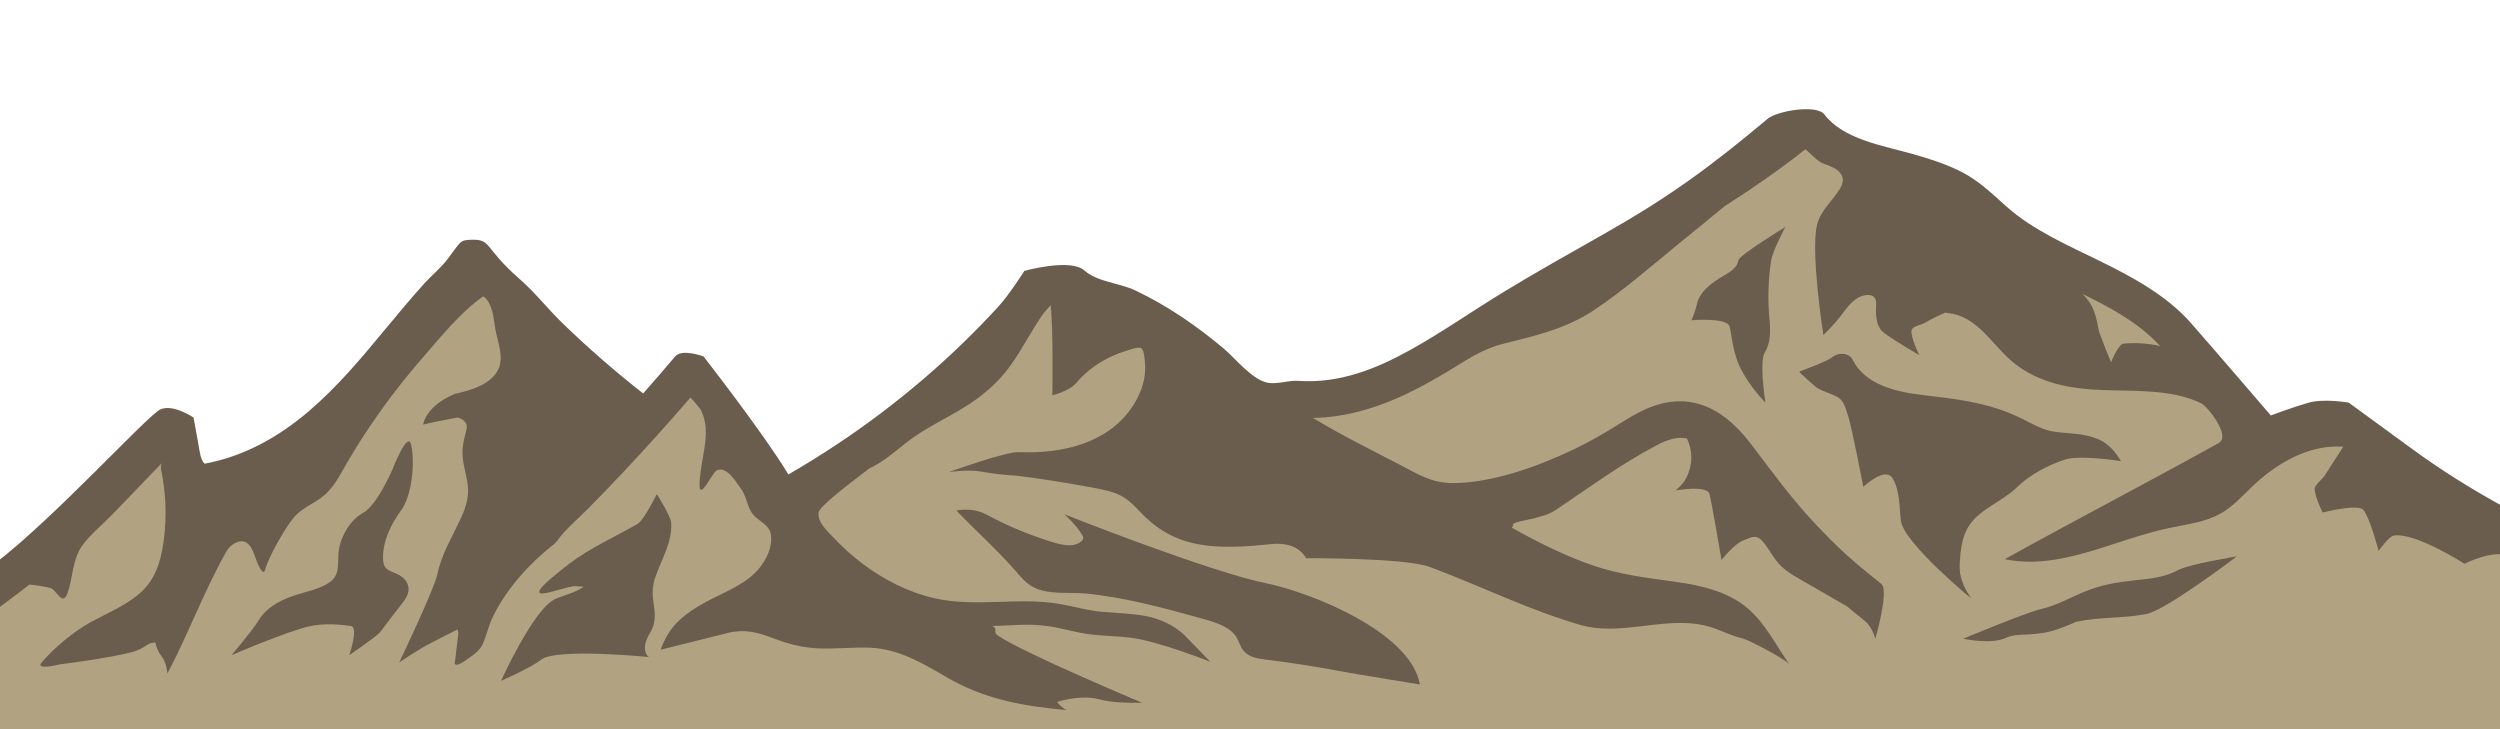
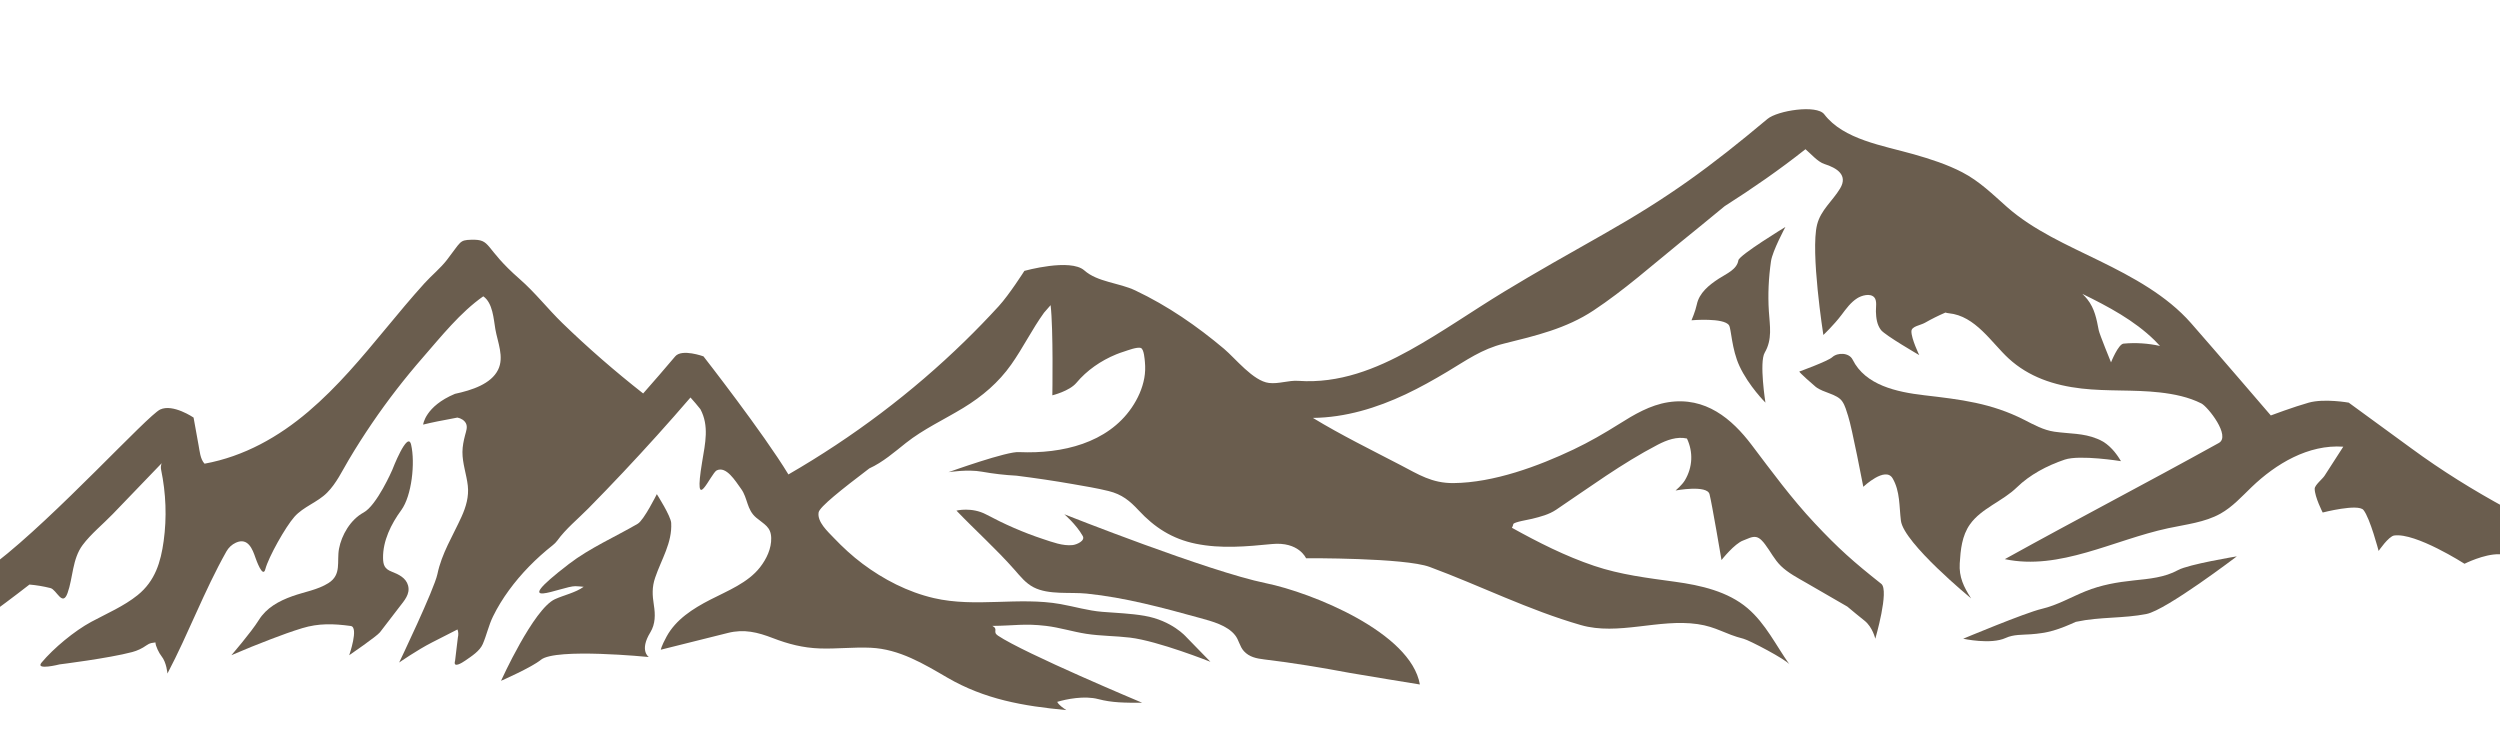
<svg xmlns="http://www.w3.org/2000/svg" version="1.1" id="Layer_1" x="0px" y="0px" viewBox="0 0 1366 398" style="enable-background:new 0 0 1366 398;" xml:space="preserve">
  <style type="text/css">
- 	.st0{fill:#B1A381;}
- 	.st1{fill:#6A5D4E;}
+ 	.st0{fill:#6A5D4E;}
</style>
-   <path class="st0" d="M1595.14,385.19c-6.34,0.02-12.69,0.04-19.03,0.06c0.74-7.62-3.53-15.8-13.36-18.81  c-60.72-18.61-121.78-37.32-178.88-64.17c-27.66-13.01-54.61-27.81-79.18-45.32c-14.71-10.49-28.16-24.92-48.73-21.69  c-8.66,1.36-16.01,5.45-23.52,9.42c-7.41,3.92-14.97,7.59-22.67,11.01c-2.65,1.18-5.33,2.31-8.03,3.43  c7.34-5.29,14.64-10.64,21.84-16.09c7.99-6.05,6.72-18.53,0-24.75c-46.71-43.24-99.92-80.82-157.61-110.95  c-14.38-7.51-29.05-14.56-43.97-21.12c-16.67-7.33-34.35-14.06-52.79-7.67c-15.96,5.54-27.51,17.87-39.94,28.07  c-11.59,9.51-23.53,18.72-35.95,27.31c-50.24,34.77-107.12,64.59-167.18,82.52c-13.65,4.08-28.77,7.96-43.29,6.11  c-6.55-0.84-12.44-2.96-17.96-6.21c-3.51-2.07-6.84-4.68-11.35-8.74c-17.65-15.87-31.97-35.78-55.96-44.19  c-6.52-2.29-13.59-3.43-20.58-3.29c-12.81,0.25-19.55,8.2-28.14,15.69c-14.39,12.55-29.02,24.87-43.86,36.96  c-25.74,20.96-52.17,41.2-79.2,60.75c-14.68-12.47-24.83-28.91-29.73-46.74c-4.87-17.71-30.89-15.5-36.84,0  c0.92-2.4-1.62,1.62-1.26,1.56c-0.27,0.23-0.49,0.39-0.52,0.42c-0.76,0.45-1.53,0.89-2.33,1.28c-1.01,0.49-2.5,0.86-0.64,0.28  c-1.51,0.48-3.08,0.84-4.65,1.12c-0.05,0.01-0.07,0.01-0.12,0.02c-0.15,0-0.34,0-0.6,0.01c-1.31,0.05-2.61,0.05-3.92,0.01  c-0.36-0.01-0.6-0.01-0.76,0c-1.28-0.22-2.51-0.55-3.77-0.85c-0.4-0.09-0.64-0.14-0.79-0.16c-0.08-0.04-0.15-0.07-0.25-0.11  c-1.45-0.61-2.84-1.35-4.2-2.12c-4.86-2.73-9.26-6.87-12.9-11.24c-16.77-20.09-24.45-45.58-47.07-61.67c-10.47-7.45-22-6.32-30,3.54  c-38.76,47.77-87.22,88.62-141.84,120.71c-0.17-7.56-2.33-15.13-7.01-22.29c-7.72-11.81-25.03-10.76-32.98,0  C44.48,283.2,19.44,305.1-9.49,321.69c-9.24,5.3-10.58,14.22-7.4,21.45c-0.09,0.08-0.18,0.16-0.27,0.25  c-10.94,0.83-21.3,3.34-29.87,10.12c-10.41,8.22-12.92,20.54-6.33,31.67c3.23,5.45,9.89,8.55,16.49,8.67  c9.12,0.16,18.24,0.31,27.36,0.47c-3.71,10.21,2.06,23.75,17.35,23.85c206.99,1.29,413.98,2.19,620.97,2.67  c205.94,0.49,411.87,0.57,617.81,0.26c116.17-0.18,232.34-0.48,348.51-0.91C1619.72,420.1,1619.77,385.1,1595.14,385.19z" />
  <g>
-     <path class="st1" d="M1554.46,349.94c-2.7-1.38-5.72-2.34-8.65-3.25c-80.59-25.08-162.01-53.01-228.39-101.81   c-7.93-5.83-34.08-24.88-34.08-24.88s-13.31-2.37-21.83,0c-7.99,2.23-20.74,7-20.74,7s-30.5-35.55-43.63-50.49   c-13.22-15.03-31.77-25.07-50.09-34.05c-17.52-8.59-36-16.62-50.46-29.39c-7.78-6.87-14.93-14.02-24.44-18.95   c-8.26-4.28-17.36-7.23-26.4-9.8c-16.87-4.79-38.44-8.03-48.98-21.87c-4.12-5.41-25.54-2.05-31.04,2.55   c-31.43,26.32-53.6,42.6-89.7,63.05c-18.24,10.34-36.55,20.6-54.42,31.47c-17.19,10.45-33.6,22.01-51.25,31.81   c-18.63,10.34-38.71,18.32-60.92,16.77c-5.38-0.38-10.69,1.79-16.07,1.15c-8.61-1.02-18.39-13.47-24.56-18.66   c-14.73-12.39-30.68-23.46-48.48-31.89c-8.97-4.25-20.6-4.53-27.86-10.95c-7.64-6.75-32.74,0.25-32.74,0.25   s-8.27,13.01-14.01,19.28c-6.03,6.59-12.27,13.02-18.7,19.29c-28.6,27.88-60.92,52.27-96.23,72.67   c-13.7-22.63-46.41-64.52-46.41-64.52s-11.79-4.32-15.44,0c-5.76,6.82-11.61,13.57-17.52,20.27   c-15.41-12.1-30.15-24.91-44.09-38.42c-8.05-7.81-14.87-16.67-23.36-24.08C263.94,135,268.89,130.65,257.39,131   c-6.42,0.2-5.46,1-13.16,10.97c-3.59,4.65-8.34,8.45-12.31,12.83c-7.29,8.05-14.2,16.39-21.1,24.72   c-13.15,15.86-26.36,31.8-42.35,45.39c-16.14,13.72-34.97,24.47-56.69,28.45c-2.36-2.38-2.72-7.16-3.27-10.02   c-0.96-5.05-2.74-15.18-2.74-15.18s-11.28-7.68-18.24-4.41s-57.08,58.51-89.67,83.65c-1.01,0.39-1.85,1.07-2.49,1.91   c-6.87,5.26-13.82,10.42-20.88,15.47c-4.65,3.32-3.81,10.65,0,14.14c4.59,4.21,10.77,3.33,15.44,0   c8.87-6.34,17.59-12.85,26.16-19.52c3.87,0.33,7.71,0.98,11.5,1.93c3.34,0.84,6.54,10.46,9.33,2.69   c2.99-8.33,2.54-18.58,8.23-26.22c4.49-6.03,11.24-11.49,16.55-17.01c8.88-9.23,17.76-18.46,26.64-27.69   c-0.43,1.06-0.58,2.28-0.3,3.63c2.65,12.8,3.17,26.01,1.38,38.94c-1.57,11.35-4.6,21.77-14.24,29.53   c-7.48,6.02-16.77,9.99-25.3,14.57c-9.21,4.95-20.62,14.43-27.15,22.25c-3.73,4.46,9.82,1,9.82,1s26.81-3.31,39.7-6.74   c2.81-0.75,5.43-1.99,7.74-3.64c2.1-1.5,3.1-1.29,4.95-1.62c0,1.93,2.02,5.95,3.29,7.5c2.81,3.44,3.26,9.5,3.26,9.5   c11.59-22.02,19.97-44.94,32.21-66.7c1.16-2.06,2.95-3.79,5.22-4.82c6.66-3,9.12,3.78,10.63,8.16c0.42,1.22,4.07,11.54,5.42,6.36   c1.76-6.7,11.07-23.19,15.89-28.63c4.92-5.56,12.65-7.92,17.87-13.19c5.11-5.16,8.14-11.74,11.74-17.81   c4.07-6.87,8.38-13.63,12.9-20.26c8.49-12.46,17.79-24.46,27.8-35.94c9.76-11.19,20.43-24.59,32.89-33.28   c5.24,3.59,5.66,12.55,6.59,17.91c1.23,7.13,4.95,15.24,1.5,22.22c-3.82,7.74-14.2,11.14-23.57,13.16   C232.29,222,231.2,232,231.2,232s5.47-1.39,13.05-2.74c1.86-0.33,3.76-0.7,5.67-1.1c1.96,0.37,3.8,1.5,4.65,3.12   c1.06,2.02,0.09,4.43-0.44,6.47c-0.79,3.03-1.43,6.08-1.45,9.21c-0.04,6.26,2.24,12.26,2.93,18.44c0.66,5.94-0.97,11.54-3.45,17   c-4.76,10.47-10.81,19.98-13.15,31.26c-1.72,8.3-20.91,48.35-20.91,48.35s9.75-6.8,17.91-10.96c4.65-2.37,9.3-4.75,13.96-7.12   c0.52,1.39,0.58,2.87,0.2,4.47c-0.17,0.55-1.35,12.06-1.51,12.61c-1.31,4.44,3.95,1.05,5.6-0.09c3.48-2.4,7.88-5.2,9.53-9.02   c2.14-4.96,3.2-10.19,5.61-15.11c2.43-4.97,5.37-9.72,8.67-14.25c6.68-9.16,14.83-17.43,23.92-24.61c0.96-0.76,1.83-1.6,2.53-2.57   c4.61-6.41,11.33-11.86,16.96-17.57c6.4-6.49,12.71-13.05,18.95-19.68c12.61-13.39,24.9-27.03,36.85-40.92   c1.89,2.08,3.68,4.22,5.42,6.39c4.84,9.08,2.66,18.54,0.97,28.67c-5.13,30.75,4.73,6.28,7.97,4.75   c5.19-2.44,10.07,5.63,13.33,10.16c3.66,5.08,2.95,11.25,8.22,15.69c4.43,3.73,8.05,4.98,8.2,11.12c0.14,5.73-2.52,11.4-6.11,16   c-6.61,8.47-17.55,12.76-27.16,17.69c-9.62,4.93-18.87,10.9-23.9,20.16c-2.99,5.51-3.15,7.18-3.15,7.18s28.03-6.97,36.61-9.15   c8.89-2.26,16.34-0.38,24.59,2.8c8.39,3.24,16.51,5.35,25.67,5.66c9.28,0.32,18.56-0.81,27.84-0.38   c15.69,0.72,29.02,8.87,41.87,16.34c20.32,11.82,41.37,15.53,64.98,17.72c-1.84-1.25-3.97-2.63-4.98-4.49   c4.98-1.51,14.86-3.5,22.44-1.51c7.64,2,14.19,2,24.01,2c0,0-64.34-26.95-78.84-36.69c-3.12-2.1,0.44-3.44-3.02-5.31   c12.09-0.1,17.44-1.41,29.29-0.01c7.43,0.88,14.53,3.17,21.9,4.32c7.95,1.24,16.01,1.14,23.99,2.09   c15.36,1.83,43.96,13.22,43.96,13.22L648.12,348c0,0-7.76-8.97-22.87-11.54c-7.59-1.29-15.25-1.54-22.92-2.15   c-7.81-0.62-15.17-2.87-22.82-4.23c-22.85-4.07-46.52,2-69.22-3.27c-14.34-3.33-27.59-10.24-38.99-18.78   c-5.71-4.28-10.84-9.03-15.69-14.11c-3.32-3.48-9.18-8.77-8.32-13.93c0.5-3.01,12.43-12.44,27.7-24.05   c7.43-3.4,13.65-8.87,19.98-13.89c9.54-7.56,20.85-12.77,31.31-19.13c10.54-6.41,19.37-13.99,26.27-23.76   c6.47-9.17,11.33-19.18,17.9-28.29c1.18-1.39,2.37-2.78,3.6-4.13C575.59,179.74,575,216,575,216s9.34-2.27,13.15-6.83   c5.65-6.76,13.33-12.1,21.75-15.55c1.36-0.56,2.75-1.05,4.16-1.49c1.88-0.59,7.51-2.82,9.4-1.94c1.63,0.76,1.98,6.13,2.12,7.61   c0.27,2.89,0.19,5.89-0.33,8.75c-1.06,5.81-3.52,11.26-6.92,16.24c-13.19,19.25-37.75,25.24-61.33,24.25   c-6.19-0.77-38.75,10.96-38.75,10.96s10.43-1.68,18.25-0.27c6.14,1.1,12.5,1.85,18.91,2.18c10.3,1.3,20.57,2.81,30.79,4.6   c6.51,1.14,13.11,2.21,19.52,3.79c7.36,1.82,11.61,5.36,16.47,10.59c8.52,9.17,18.18,15.56,31.21,18.21   c13.77,2.81,27.68,1.53,41.55,0.17c14.73-1.45,18.67,7.75,18.67,7.75s53.83-0.32,67.54,4.75c27.72,10.26,54.04,23.56,82.65,31.78   c20.31,5.84,42.53-3.58,63.73-0.54c10.41,1.5,14.95,5.47,25.1,8c3.19,0.8,23.22,11.33,25.1,14c-7.28-10.23-12.97-22.25-22.87-30.68   c-10.74-9.15-25.52-12.53-39.64-14.46c-15.1-2.07-29.78-3.83-44.18-8.69c-15.78-5.32-30.59-12.85-44.94-20.8   c0.34-0.57,0.61-1.23,0.76-2c0.23-1.13,8.45-2.45,10.24-2.9c4.67-1.16,9.23-2.32,13.19-4.98c18.11-12.17,35.95-25.34,55.52-35.52   c4.96-2.58,10.51-4.6,15.93-3.37c3.46,7.35,3.16,15.63-1.12,22.82c-1.56,2.62-5.1,5.58-5.1,5.58s17.17-3.2,18.55,2   c1.25,4.69,6.55,36,6.55,36s7.06-9.02,11.92-10.72c2.06-0.72,4.76-2.34,7.05-1.84c2.09,0.45,3.7,2.49,4.85,4   c3,3.93,5.03,8.27,8.67,11.81c3.94,3.82,9.14,6.5,13.95,9.28c7.44,4.3,14.88,8.6,22.31,12.9c3.09,2.6,6.2,5.16,9.37,7.68   c4.46,3.53,5.91,9.89,5.91,9.89s7.75-26.45,3.27-30c-15.26-12.09-23.32-19.2-36.46-33.22c-12.69-13.54-23.34-28.12-34.41-42.74   c-10.78-14.24-25.21-26.43-45.55-23.27c-9.94,1.55-18.69,6.77-26.85,11.91c-8.04,5.06-16.24,9.8-24.91,13.92   c-19.23,9.14-43.58,18.14-65.56,18.35c-11.8,0.11-19.2-4.77-28.91-9.82c-16.1-8.38-32.46-16.41-47.91-25.79   c17.82-0.21,34.93-5.48,50.65-12.89c7.86-3.71,15.4-7.95,22.8-12.37c10.3-6.15,18.74-12.33,30.89-15.34   c17.51-4.35,34.03-8.2,49-18.12c16.74-11.09,31.77-24.48,47.22-37.01c8.17-6.63,16.33-13.26,24.43-19.97   c15.26-9.71,30.1-19.99,44.15-31.12c2.95,2.47,6.64,6.9,10.4,8.1c6.7,2.13,12.96,5.98,8.53,13.34   c-4.15,6.89-10.56,11.77-12.58,19.76c-3.72,14.71,3.42,60.3,3.42,60.3s5.67-5.32,9.98-11.04c2.43-3.23,4.96-6.78,8.54-9.04   c2.28-1.44,7.01-2.93,9.27-0.51c1.67,1.79,0.86,5.63,0.93,7.79c0.12,3.52,0.51,7.14,2.78,10.1c2.23,2.9,20.89,13.7,20.89,13.7   s-4.37-9-4.27-13.04c0.07-2.75,4.89-3.19,7.43-4.65c3.61-2.07,7.34-3.91,11.16-5.56c0.56,0.18,1.17,0.32,1.83,0.38   c14.56,1.4,23.36,16.13,32.7,24.71c10.97,10.07,24.72,14.7,39.89,16.43c14.16,1.61,28.49,0.53,42.64,2.12   c7.82,0.88,15.83,2.5,22.79,6.03c3.51,1.78,16.25,17.86,9.53,21.59c-41.46,22.97-75.48,40.52-116.94,63.48   c29.99,6.33,59.31-10.47,89.27-16.9c9.73-2.09,20-3.18,28.53-7.95c6.65-3.72,11.68-9.37,17.06-14.53   c13.22-12.7,30.98-23.4,50.08-22.07c-3.43,5.32-6.85,10.63-10.28,15.95c-1.1,1.7-5.33,5.04-5.34,7.02c-0.01,4.5,4.37,13,4.37,13   s19.37-4.99,22.29-1.37c3.61,4.49,8.27,22.37,8.27,22.37s5.44-8.01,8.5-8.44c11.77-1.66,38.43,15.44,38.43,15.44   s10.64-5.36,18.78-5.2c10.02,0.19,19.27,4.67,28.17,8.89c48.76,23.13,100.05,41.77,152.85,55.55c4.32,1.13,9.38,2.12,12.98-0.36   c4.29-2.94,3.71-9.39,0.25-13.14C1558.22,352.16,1556.43,350.94,1554.46,349.94z M1160.3,187.76c-2.89,0.28-6.84,10.24-6.84,10.24   s-6.29-15.37-6.71-17.54c-1.18-6.07-2.18-11.83-6.24-16.95c-0.83-1.05-1.75-2.02-2.7-2.94c14.25,6.98,28.34,14.49,39.44,25.35   c1.03,1.01,2.02,2.05,2.98,3.11C1173.73,187.59,1166.92,187.13,1160.3,187.76z" />
-     <path class="st1" d="M213.99,312.34c-3.84-1.49-4.63-3.59-4.69-7.44c-0.13-9.39,4.38-18.55,9.97-26.19   c5.75-7.87,7.64-25.87,5.37-35.7c-1.89-8.18-10.33,13.81-10.33,13.81s-8.39,19.3-15.65,23.23c-7.22,3.9-12.04,12.4-13.42,19.77   c-1.32,7.09,1.56,14.15-5.8,18.79c-5.87,3.7-13.11,4.79-19.64,7.12c-7.56,2.69-14.26,6.43-18.38,13.05   c-4.25,6.83-15,19.23-15,19.23c7.17-3.1,14.43-6.04,21.75-8.83c5.58-2.13,11.2-4.19,16.93-5.94c9.06-2.76,17.18-2.47,26.56-1.2   c4.5,0.61-0.85,15.97-0.85,15.97s15.11-10.34,16.82-12.55c3.51-4.57,7.02-9.14,10.52-13.71c2.75-3.58,6.1-7.17,4.81-11.86   C221.84,315.77,217.87,313.84,213.99,312.34z" />
-     <path class="st1" d="M366.74,285.73c-0.2-3.75-7.85-15.73-7.85-15.73s-7.06,14.21-10.43,16.18c-6.18,3.61-12.71,6.89-19.02,10.33   c-6.46,3.53-12.84,7.23-18.61,11.67c-34.89,26.81-3.59,11.97,3.58,12.11c1.33,0.03,2.9,0.19,4.51,0.33   c-4.54,3.27-10.6,4.46-15.7,6.78C291.5,332.75,273.76,372,273.76,372s16.63-7.26,21.78-11.48c8.08-6.62,58.99-1.52,58.99-1.52   s-5.36-3.41,0.82-13.5c2.82-4.62,2.73-9.78,1.93-14.85c-0.85-5.39-1.1-9.76,0.69-15C361.37,305.63,367.34,296.58,366.74,285.73z" />
-     <path class="st1" d="M775.82,374c-4.94-28.5-59.18-50.24-84.18-55.35c-31.27-6.39-110.1-37.65-110.1-37.65s6.42,5.42,10.07,11.86   c1.52,2.68-3.4,4.74-5.52,4.97c-5.4,0.58-11.09-1.63-16.08-3.27c-10.84-3.56-21.19-8.14-31.13-13.44   c-7.91-4.22-16.28-2.12-16.28-2.12c10.5,10.96,21.77,21,31.79,32.38c3.09,3.51,6.03,7.29,10.42,9.54   c8.23,4.23,19.86,2.51,28.91,3.42c21.07,2.14,41.7,7.76,61.94,13.33c6.67,1.84,14.87,3.98,19.19,9.4c2.15,2.7,2.45,6.13,4.83,8.73   c2.93,3.2,6.79,3.99,11.11,4.51c15.69,1.87,31.27,4.47,46.77,7.37C740.62,368.27,775.83,374.03,775.82,374z" />
-     <path class="st1" d="M975.55,124c0,0-25.28,15.38-25.71,18.25c-0.76,5.04-6.64,7.35-10.75,10.04c-5.46,3.57-10.64,7.79-11.96,14.12   c-0.75,3.62-2.89,8.59-2.89,8.59s17.76-1.55,20.51,2.76c1.23,1.94,1.41,13.01,5.69,22.24c5.04,10.88,14.19,20,14.19,20   s-3.46-22.06-0.39-27.31c4.27-7.3,2.78-14.68,2.27-22.59c-0.59-9.15-0.14-18.28,1.16-27.36C968.49,137.07,975.55,124,975.55,124z" />
-     <path class="st1" d="M1145.93,239.76c-7.66-3.18-15.03-2.68-23.41-3.88c-5.96-0.86-11.26-3.82-16.53-6.51   c-17.99-9.14-34.65-11.08-54.55-13.4c-15.17-1.77-32.21-5.49-39.17-19.47c-1.94-3.89-8.17-4.02-11.14-1.32   c-2.41,2.19-17.88,7.79-17.94,7.81c-0.55,0.21,8.21,7.85,8.96,8.42c4.32,3.32,11.61,3.8,14.44,7.9c1.67,2.42,2.31,5.29,3.23,8.03   c2.05,6.11,8.29,38.65,8.29,38.65s12.06-11.42,16.03-4.6c4.13,7.09,3.54,15.36,4.52,23.14c1.55,12.24,38.38,42.46,38.38,42.46   c-4.09-6.31-6.7-11.71-6.24-19.15c0.45-7.32,1.14-15.09,5.63-21.39c6.21-8.71,17.88-12.64,25.58-20.15   c7.05-6.88,16.4-11.86,26.14-15.16c8.26-2.79,30.75,0.84,30.75,0.84c-2.63-4.46-6.3-9.04-11.25-11.46   C1147.08,240.26,1146.5,240,1145.93,239.76z" />
-     <path class="st1" d="M1190.12,311.48c-7.38,4.07-15.82,4.78-24.21,5.66c-9.21,0.97-17.76,2.45-26.29,5.89   c-8,3.22-15.5,7.66-24.03,9.66c-9.08,2.13-42.9,16.31-42.9,16.31s15.1,3.34,23.24-0.43c4.25-1.97,9.09-1.66,13.71-2   c4.15-0.3,8.25-0.86,12.23-2.01c4.29-1.24,8.34-2.96,12.35-4.78c0.17-0.03,0.33-0.05,0.5-0.09c12.53-2.71,25.58-1.7,38.16-4.22   c10.84-2.17,49.33-31.48,49.33-31.48S1195.82,308.33,1190.12,311.48z" />
+     <path class="st0" d="M1554.46,349.94c-2.7-1.38-5.72-2.34-8.65-3.25c-80.59-25.08-162.01-53.01-228.39-101.81   c-7.93-5.83-34.08-24.88-34.08-24.88s-13.31-2.37-21.83,0c-7.99,2.23-20.74,7-20.74,7s-30.5-35.55-43.63-50.49   c-13.22-15.03-31.77-25.07-50.09-34.05c-17.52-8.59-36-16.62-50.46-29.39c-7.78-6.87-14.93-14.02-24.44-18.95   c-8.26-4.28-17.36-7.23-26.4-9.8c-16.87-4.79-38.44-8.03-48.98-21.87c-4.12-5.41-25.54-2.05-31.04,2.55   c-31.43,26.32-53.6,42.6-89.7,63.05c-18.24,10.34-36.55,20.6-54.42,31.47c-17.19,10.45-33.6,22.01-51.25,31.81   c-18.63,10.34-38.71,18.32-60.92,16.77c-5.38-0.38-10.69,1.79-16.07,1.15c-8.61-1.02-18.39-13.47-24.56-18.66   c-14.73-12.39-30.68-23.46-48.48-31.89c-8.97-4.25-20.6-4.53-27.86-10.95c-7.64-6.75-32.74,0.25-32.74,0.25   s-8.27,13.01-14.01,19.28c-6.03,6.59-12.27,13.02-18.7,19.29c-28.6,27.88-60.92,52.27-96.23,72.67   c-13.7-22.63-46.41-64.52-46.41-64.52s-11.79-4.32-15.44,0c-5.76,6.82-11.61,13.57-17.52,20.27   c-15.41-12.1-30.15-24.91-44.09-38.42c-8.05-7.81-14.87-16.67-23.36-24.08C263.94,135,268.89,130.65,257.39,131   c-6.42,0.2-5.46,1-13.16,10.97c-3.59,4.65-8.34,8.45-12.31,12.83c-7.29,8.05-14.2,16.39-21.1,24.72   c-13.15,15.86-26.36,31.8-42.35,45.39c-16.14,13.72-34.97,24.47-56.69,28.45c-2.36-2.38-2.72-7.16-3.27-10.02   c-0.96-5.05-2.74-15.18-2.74-15.18s-11.28-7.68-18.24-4.41S30.45,282.26-2.14,307.4c-1.01,0.39-1.85,1.07-2.49,1.91   c-6.87,5.26-13.82,10.42-20.88,15.47c-4.65,3.32-3.81,10.65,0,14.14c4.59,4.21,10.77,3.33,15.44,0   c8.87-6.34,17.59-12.85,26.16-19.52c3.87,0.33,7.71,0.98,11.5,1.93c3.34,0.84,6.54,10.46,9.33,2.69   c2.99-8.33,2.54-18.58,8.23-26.22c4.49-6.03,11.24-11.49,16.55-17.01c8.88-9.23,17.76-18.46,26.64-27.69   c-0.43,1.06-0.58,2.28-0.3,3.63c2.65,12.8,3.17,26.01,1.38,38.94c-1.57,11.35-4.6,21.77-14.24,29.53   c-7.48,6.02-16.77,9.99-25.3,14.57c-9.21,4.95-20.62,14.43-27.15,22.25c-3.73,4.46,9.82,1,9.82,1s26.81-3.31,39.7-6.74   c2.81-0.75,5.43-1.99,7.74-3.64c2.1-1.5,3.1-1.29,4.95-1.62c0,1.93,2.02,5.95,3.29,7.5c2.81,3.44,3.26,9.5,3.26,9.5   c11.59-22.02,19.97-44.94,32.21-66.7c1.16-2.06,2.95-3.79,5.22-4.82c6.66-3,9.12,3.78,10.63,8.16c0.42,1.22,4.07,11.54,5.42,6.36   c1.76-6.7,11.07-23.19,15.89-28.63c4.92-5.56,12.65-7.92,17.87-13.19c5.11-5.16,8.14-11.74,11.74-17.81   c4.07-6.87,8.38-13.63,12.9-20.26c8.49-12.46,17.79-24.46,27.8-35.94c9.76-11.19,20.43-24.59,32.89-33.28   c5.24,3.59,5.66,12.55,6.59,17.91c1.23,7.13,4.95,15.24,1.5,22.22c-3.82,7.74-14.2,11.14-23.57,13.16   C232.29,222,231.2,232,231.2,232s5.47-1.39,13.05-2.74c1.86-0.33,3.76-0.7,5.67-1.1c1.96,0.37,3.8,1.5,4.65,3.12   c1.06,2.02,0.09,4.43-0.44,6.47c-0.79,3.03-1.43,6.08-1.45,9.21c-0.04,6.26,2.24,12.26,2.93,18.44c0.66,5.94-0.97,11.54-3.45,17   c-4.76,10.47-10.81,19.98-13.15,31.26c-1.72,8.3-20.91,48.35-20.91,48.35s9.75-6.8,17.91-10.96c4.65-2.37,9.3-4.75,13.96-7.12   c0.52,1.39,0.58,2.87,0.2,4.47c-0.17,0.55-1.35,12.06-1.51,12.61c-1.31,4.44,3.95,1.05,5.6-0.09c3.48-2.4,7.88-5.2,9.53-9.02   c2.14-4.96,3.2-10.19,5.61-15.11c2.43-4.97,5.37-9.72,8.67-14.25c6.68-9.16,14.83-17.43,23.92-24.61c0.96-0.76,1.83-1.6,2.53-2.57   c4.61-6.41,11.33-11.86,16.96-17.57c6.4-6.49,12.71-13.05,18.95-19.68c12.61-13.39,24.9-27.03,36.85-40.92   c1.89,2.08,3.68,4.22,5.42,6.39c4.84,9.08,2.66,18.54,0.97,28.67c-5.13,30.75,4.73,6.28,7.97,4.75   c5.19-2.44,10.07,5.63,13.33,10.16c3.66,5.08,2.95,11.25,8.22,15.69c4.43,3.73,8.05,4.98,8.2,11.12c0.14,5.73-2.52,11.4-6.11,16   c-6.61,8.47-17.55,12.76-27.16,17.69c-9.62,4.93-18.87,10.9-23.9,20.16c-2.99,5.51-3.15,7.18-3.15,7.18s28.03-6.97,36.61-9.15   c8.89-2.26,16.34-0.38,24.59,2.8c8.39,3.24,16.51,5.35,25.67,5.66c9.28,0.32,18.56-0.81,27.84-0.38   c15.69,0.72,29.02,8.87,41.87,16.34c20.32,11.82,41.37,15.53,64.98,17.72c-1.84-1.25-3.97-2.63-4.98-4.49   c4.98-1.51,14.86-3.5,22.44-1.51c7.64,2,14.19,2,24.01,2c0,0-64.34-26.95-78.84-36.69c-3.12-2.1,0.44-3.44-3.02-5.31   c12.09-0.1,17.44-1.41,29.29-0.01c7.43,0.88,14.53,3.17,21.9,4.32c7.95,1.24,16.01,1.14,23.99,2.09   c15.36,1.83,43.96,13.22,43.96,13.22L648.12,348c0,0-7.76-8.97-22.87-11.54c-7.59-1.29-15.25-1.54-22.92-2.15   c-7.81-0.62-15.17-2.87-22.82-4.23c-22.85-4.07-46.52,2-69.22-3.27c-14.34-3.33-27.59-10.24-38.99-18.78   c-5.71-4.28-10.84-9.03-15.69-14.11c-3.32-3.48-9.18-8.77-8.32-13.93c0.5-3.01,12.43-12.44,27.7-24.05   c7.43-3.4,13.65-8.87,19.98-13.89c9.54-7.56,20.85-12.77,31.31-19.13c10.54-6.41,19.37-13.99,26.27-23.76   c6.47-9.17,11.33-19.18,17.9-28.29c1.18-1.39,2.37-2.78,3.6-4.13c1.54,13,0.95,49.26,0.95,49.26s9.34-2.27,13.15-6.83   c5.65-6.76,13.33-12.1,21.75-15.55c1.36-0.56,2.75-1.05,4.16-1.49c1.88-0.59,7.51-2.82,9.4-1.94c1.63,0.76,1.98,6.13,2.12,7.61   c0.27,2.89,0.19,5.89-0.33,8.75c-1.06,5.81-3.52,11.26-6.92,16.24c-13.19,19.25-37.75,25.24-61.33,24.25   c-6.19-0.77-38.75,10.96-38.75,10.96s10.43-1.68,18.25-0.27c6.14,1.1,12.5,1.85,18.91,2.18c10.3,1.3,20.57,2.81,30.79,4.6   c6.51,1.14,13.11,2.21,19.52,3.79c7.36,1.82,11.61,5.36,16.47,10.59c8.52,9.17,18.18,15.56,31.21,18.21   c13.77,2.81,27.68,1.53,41.55,0.17c14.73-1.45,18.67,7.75,18.67,7.75s53.83-0.32,67.54,4.75c27.72,10.26,54.04,23.56,82.65,31.78   c20.31,5.84,42.53-3.58,63.73-0.54c10.41,1.5,14.95,5.47,25.1,8c3.19,0.8,23.22,11.33,25.1,14c-7.28-10.23-12.97-22.25-22.87-30.68   c-10.74-9.15-25.52-12.53-39.64-14.46c-15.1-2.07-29.78-3.83-44.18-8.69c-15.78-5.32-30.59-12.85-44.94-20.8   c0.34-0.57,0.61-1.23,0.76-2c0.23-1.13,8.45-2.45,10.24-2.9c4.67-1.16,9.23-2.32,13.19-4.98c18.11-12.17,35.95-25.34,55.52-35.52   c4.96-2.58,10.51-4.6,15.93-3.37c3.46,7.35,3.16,15.63-1.12,22.82c-1.56,2.62-5.1,5.58-5.1,5.58s17.17-3.2,18.55,2   c1.25,4.69,6.55,36,6.55,36s7.06-9.02,11.92-10.72c2.06-0.72,4.76-2.34,7.05-1.84c2.09,0.45,3.7,2.49,4.85,4   c3,3.93,5.03,8.27,8.67,11.81c3.94,3.82,9.14,6.5,13.95,9.28c7.44,4.3,14.88,8.6,22.31,12.9c3.09,2.6,6.2,5.16,9.37,7.68   c4.46,3.53,5.91,9.89,5.91,9.89s7.75-26.45,3.27-30c-15.26-12.09-23.32-19.2-36.46-33.22c-12.69-13.54-23.34-28.12-34.41-42.74   c-10.78-14.24-25.21-26.43-45.55-23.27c-9.94,1.55-18.69,6.77-26.85,11.91c-8.04,5.06-16.24,9.8-24.91,13.92   c-19.23,9.14-43.58,18.14-65.56,18.35c-11.8,0.11-19.2-4.77-28.91-9.82c-16.1-8.38-32.46-16.41-47.91-25.79   c17.82-0.21,34.93-5.48,50.65-12.89c7.86-3.71,15.4-7.95,22.8-12.37c10.3-6.15,18.74-12.33,30.89-15.34   c17.51-4.35,34.03-8.2,49-18.12c16.74-11.09,31.77-24.48,47.22-37.01c8.17-6.63,16.33-13.26,24.43-19.97   c15.26-9.71,30.1-19.99,44.15-31.12c2.95,2.47,6.64,6.9,10.4,8.1c6.7,2.13,12.96,5.98,8.53,13.34   c-4.15,6.89-10.56,11.77-12.58,19.76c-3.72,14.71,3.42,60.3,3.42,60.3s5.67-5.32,9.98-11.04c2.43-3.23,4.96-6.78,8.54-9.04   c2.28-1.44,7.01-2.93,9.27-0.51c1.67,1.79,0.86,5.63,0.93,7.79c0.12,3.52,0.51,7.14,2.78,10.1c2.23,2.9,20.89,13.7,20.89,13.7   s-4.37-9-4.27-13.04c0.07-2.75,4.89-3.19,7.43-4.65c3.61-2.07,7.34-3.91,11.16-5.56c0.56,0.18,1.17,0.32,1.83,0.38   c14.56,1.4,23.36,16.13,32.7,24.71c10.97,10.07,24.72,14.7,39.89,16.43c14.16,1.61,28.49,0.53,42.64,2.12   c7.82,0.88,15.83,2.5,22.79,6.03c3.51,1.78,16.25,17.86,9.53,21.59c-41.46,22.97-75.48,40.52-116.94,63.48   c29.99,6.33,59.31-10.47,89.27-16.9c9.73-2.09,20-3.18,28.53-7.95c6.65-3.72,11.68-9.37,17.06-14.53   c13.22-12.7,30.98-23.4,50.08-22.07c-3.43,5.32-6.85,10.63-10.28,15.95c-1.1,1.7-5.33,5.04-5.34,7.02c-0.01,4.5,4.37,13,4.37,13   s19.37-4.99,22.29-1.37c3.61,4.49,8.27,22.37,8.27,22.37s5.44-8.01,8.5-8.44c11.77-1.66,38.43,15.44,38.43,15.44   s10.64-5.36,18.78-5.2c10.02,0.19,19.27,4.67,28.17,8.89c48.76,23.13,100.05,41.77,152.85,55.55c4.32,1.13,9.38,2.12,12.98-0.36   c4.29-2.94,3.71-9.39,0.25-13.14C1558.22,352.16,1556.43,350.94,1554.46,349.94z M1160.3,187.76c-2.89,0.28-6.84,10.24-6.84,10.24   s-6.29-15.37-6.71-17.54c-1.18-6.07-2.18-11.83-6.24-16.95c-0.83-1.05-1.75-2.02-2.7-2.94c14.25,6.98,28.34,14.49,39.44,25.35   c1.03,1.01,2.02,2.05,2.98,3.11C1173.73,187.59,1166.92,187.13,1160.3,187.76z" />
+     <path class="st0" d="M213.99,312.34c-3.84-1.49-4.63-3.59-4.69-7.44c-0.13-9.39,4.38-18.55,9.97-26.19   c5.75-7.87,7.64-25.87,5.37-35.7c-1.89-8.18-10.33,13.81-10.33,13.81s-8.39,19.3-15.65,23.23c-7.22,3.9-12.04,12.4-13.42,19.77   c-1.32,7.09,1.56,14.15-5.8,18.79c-5.87,3.7-13.11,4.79-19.64,7.12c-7.56,2.69-14.26,6.43-18.38,13.05   c-4.25,6.83-15,19.23-15,19.23c7.17-3.1,14.43-6.04,21.75-8.83c5.58-2.13,11.2-4.19,16.93-5.94c9.06-2.76,17.18-2.47,26.56-1.2   c4.5,0.61-0.85,15.97-0.85,15.97s15.11-10.34,16.82-12.55c3.51-4.57,7.02-9.14,10.52-13.71c2.75-3.58,6.1-7.17,4.81-11.86   C221.84,315.77,217.87,313.84,213.99,312.34z" />
+     <path class="st0" d="M366.74,285.73c-0.2-3.75-7.85-15.73-7.85-15.73s-7.06,14.21-10.43,16.18c-6.18,3.61-12.71,6.89-19.02,10.33   c-6.46,3.53-12.84,7.23-18.61,11.67c-34.89,26.81-3.59,11.97,3.58,12.11c1.33,0.03,2.9,0.19,4.51,0.33   c-4.54,3.27-10.6,4.46-15.7,6.78c-11.72,5.35-29.46,44.6-29.46,44.6s16.63-7.26,21.78-11.48c8.08-6.62,58.99-1.52,58.99-1.52   s-5.36-3.41,0.82-13.5c2.82-4.62,2.73-9.78,1.93-14.85c-0.85-5.39-1.1-9.76,0.69-15C361.37,305.63,367.34,296.58,366.74,285.73z" />
+     <path class="st0" d="M775.82,374c-4.94-28.5-59.18-50.24-84.18-55.35c-31.27-6.39-110.1-37.65-110.1-37.65s6.42,5.42,10.07,11.86   c1.52,2.68-3.4,4.74-5.52,4.97c-5.4,0.58-11.09-1.63-16.08-3.27c-10.84-3.56-21.19-8.14-31.13-13.44   c-7.91-4.22-16.28-2.12-16.28-2.12c10.5,10.96,21.77,21,31.79,32.38c3.09,3.51,6.03,7.29,10.42,9.54   c8.23,4.23,19.86,2.51,28.91,3.42c21.07,2.14,41.7,7.76,61.94,13.33c6.67,1.84,14.87,3.98,19.19,9.4c2.15,2.7,2.45,6.13,4.83,8.73   c2.93,3.2,6.79,3.99,11.11,4.51c15.69,1.87,31.27,4.47,46.77,7.37C740.62,368.27,775.83,374.03,775.82,374z" />
+     <path class="st0" d="M975.55,124c0,0-25.28,15.38-25.71,18.25c-0.76,5.04-6.64,7.35-10.75,10.04c-5.46,3.57-10.64,7.79-11.96,14.12   c-0.75,3.62-2.89,8.59-2.89,8.59s17.76-1.55,20.51,2.76c1.23,1.94,1.41,13.01,5.69,22.24c5.04,10.88,14.19,20,14.19,20   s-3.46-22.06-0.39-27.31c4.27-7.3,2.78-14.68,2.27-22.59c-0.59-9.15-0.14-18.28,1.16-27.36C968.49,137.07,975.55,124,975.55,124z" />
+     <path class="st0" d="M1145.93,239.76c-7.66-3.18-15.03-2.68-23.41-3.88c-5.96-0.86-11.26-3.82-16.53-6.51   c-17.99-9.14-34.65-11.08-54.55-13.4c-15.17-1.77-32.21-5.49-39.17-19.47c-1.94-3.89-8.17-4.02-11.14-1.32   c-2.41,2.19-17.88,7.79-17.94,7.81c-0.55,0.21,8.21,7.85,8.96,8.42c4.32,3.32,11.61,3.8,14.44,7.9c1.67,2.42,2.31,5.29,3.23,8.03   c2.05,6.11,8.29,38.65,8.29,38.65s12.06-11.42,16.03-4.6c4.13,7.09,3.54,15.36,4.52,23.14c1.55,12.24,38.38,42.46,38.38,42.46   c-4.09-6.31-6.7-11.71-6.24-19.15c0.45-7.32,1.14-15.09,5.63-21.39c6.21-8.71,17.88-12.64,25.58-20.15   c7.05-6.88,16.4-11.86,26.14-15.16c8.26-2.79,30.75,0.84,30.75,0.84c-2.63-4.46-6.3-9.04-11.25-11.46   C1147.08,240.26,1146.5,240,1145.93,239.76z" />
+     <path class="st0" d="M1190.12,311.48c-7.38,4.07-15.82,4.78-24.21,5.66c-9.21,0.97-17.76,2.45-26.29,5.89   c-8,3.22-15.5,7.66-24.03,9.66c-9.08,2.13-42.9,16.31-42.9,16.31s15.1,3.34,23.24-0.43c4.25-1.97,9.09-1.66,13.71-2   c4.15-0.3,8.25-0.86,12.23-2.01c4.29-1.24,8.34-2.96,12.35-4.78c0.17-0.03,0.33-0.05,0.5-0.09c12.53-2.71,25.58-1.7,38.16-4.22   c10.84-2.17,49.33-31.48,49.33-31.48S1195.82,308.33,1190.12,311.48z" />
  </g>
</svg>
